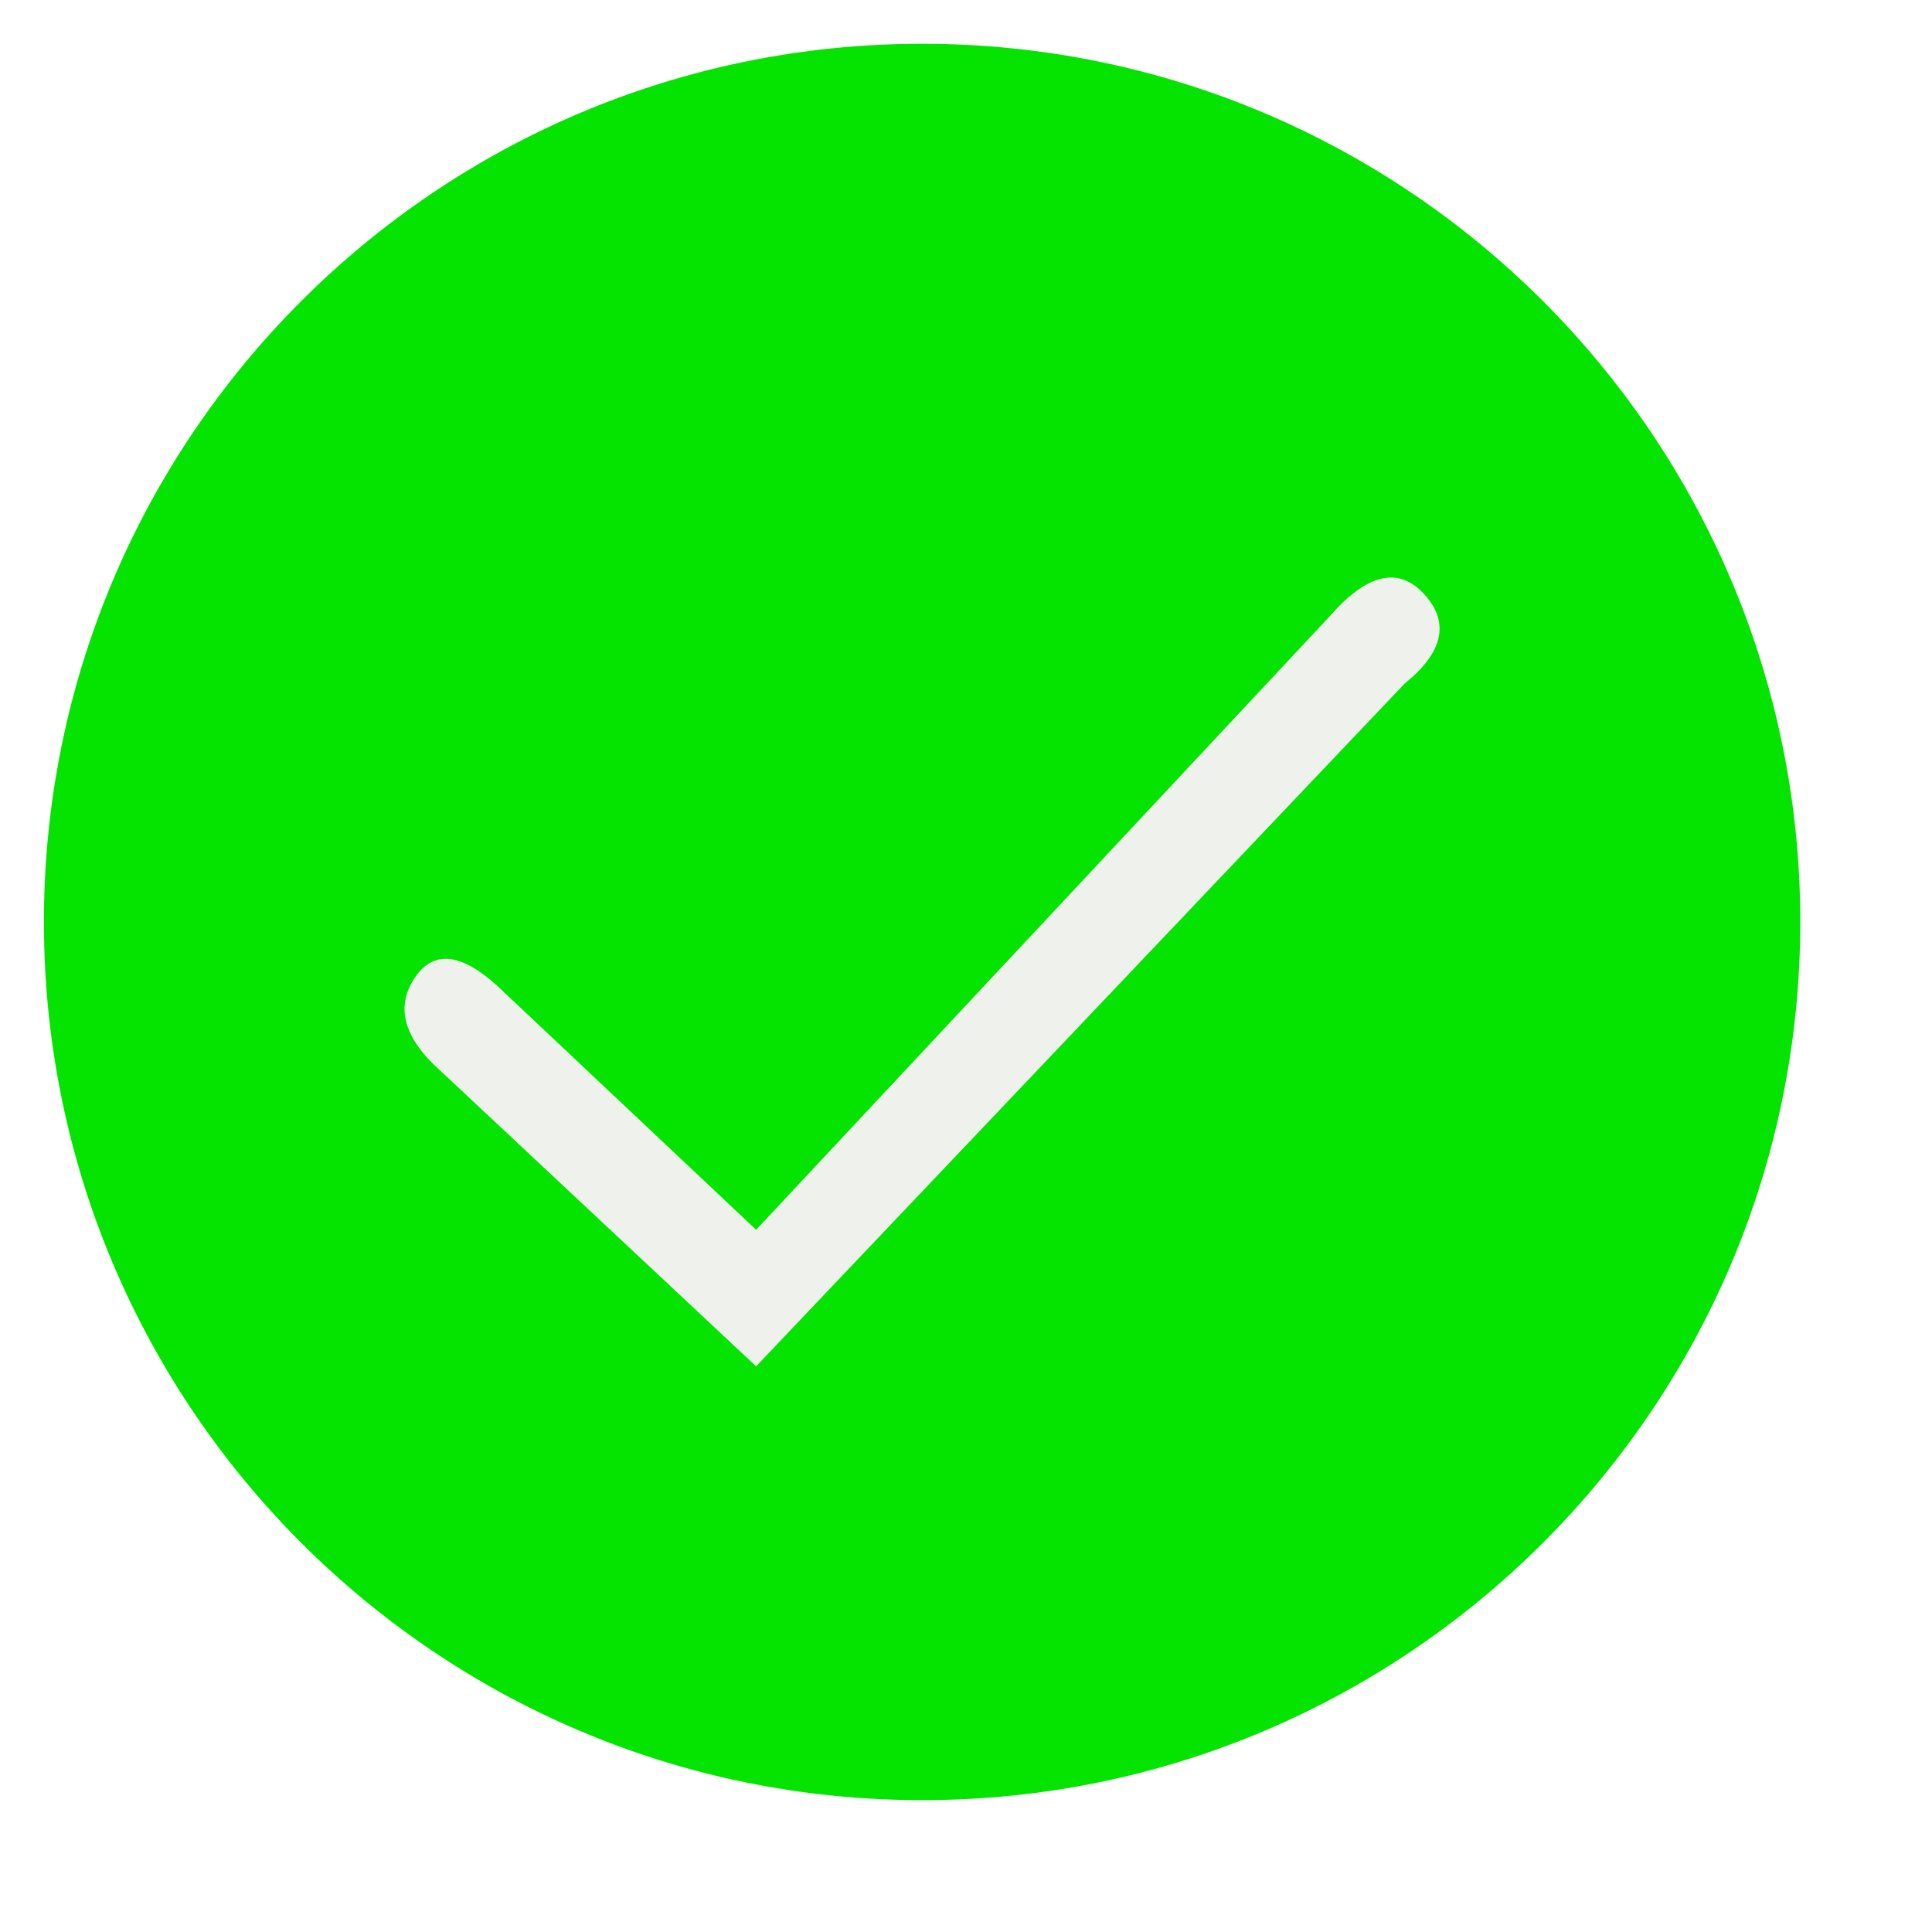
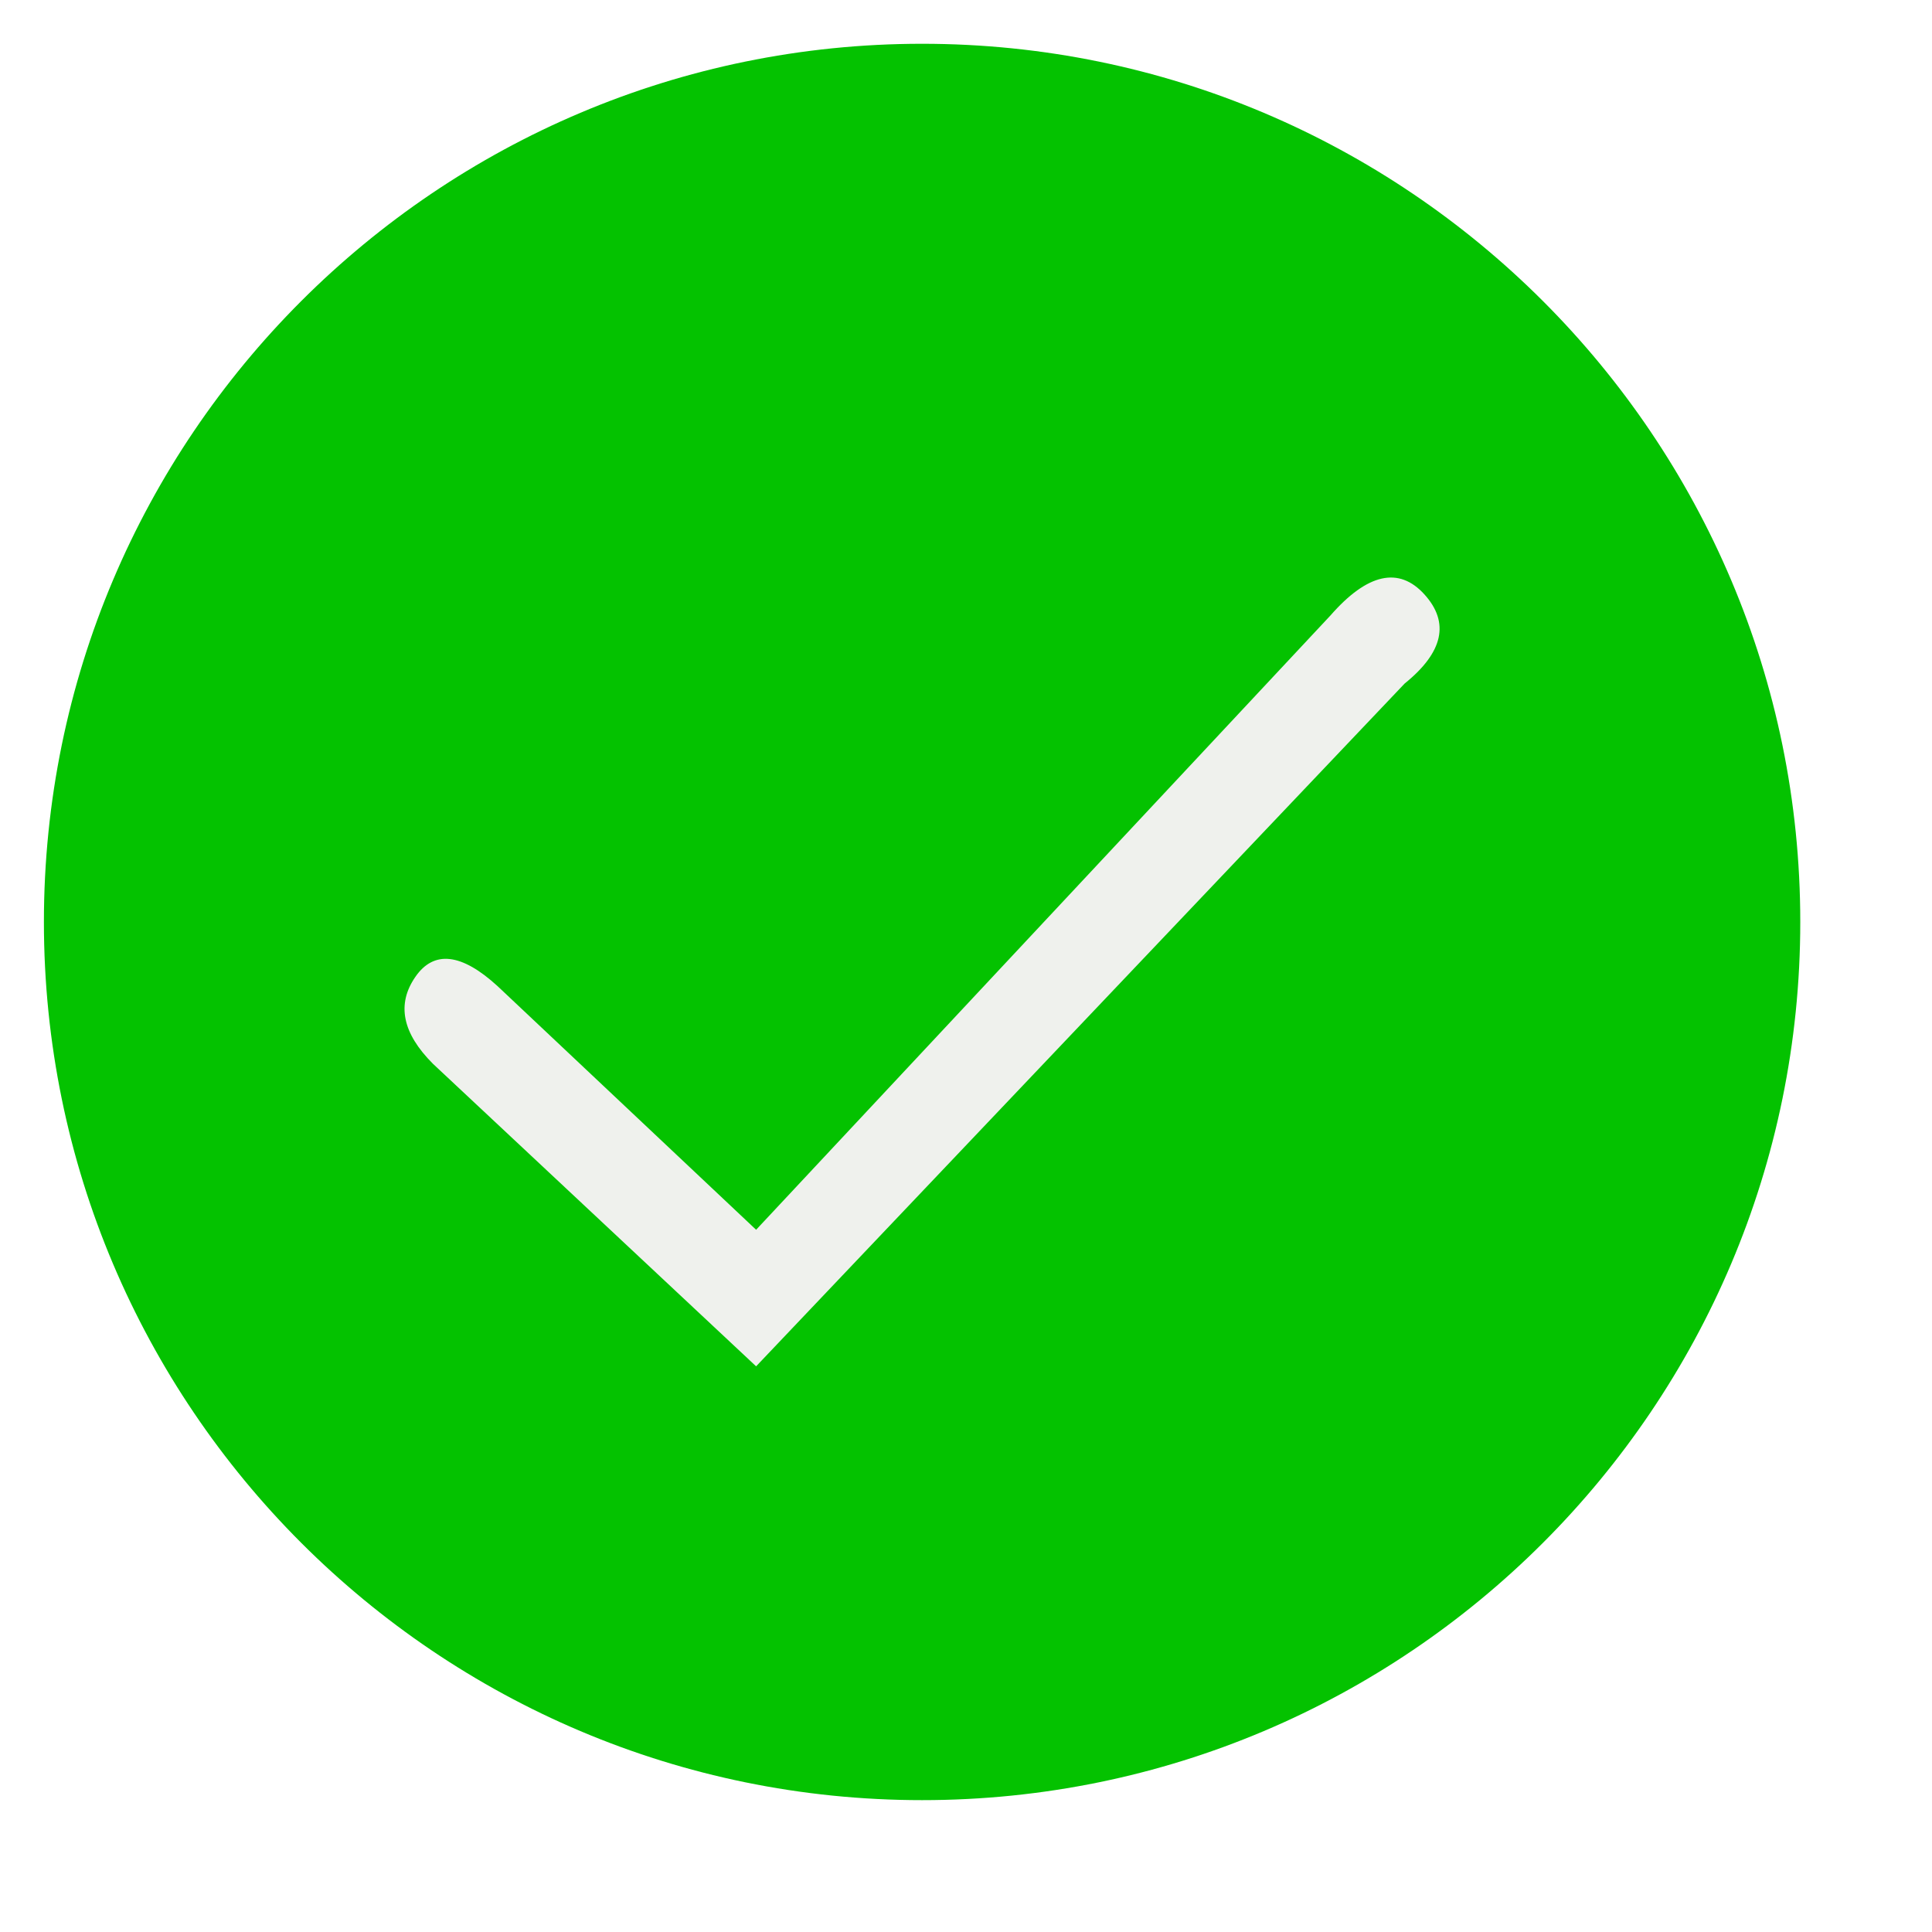
<svg xmlns="http://www.w3.org/2000/svg" xmlns:xlink="http://www.w3.org/1999/xlink" version="1.1" preserveAspectRatio="xMidYMid meet" viewBox="296.5 366.753 44 44" width="40" height="40">
  <defs>
-     <path d="M337.5 387.75C337.5 398.79 328.54 407.75 317.5 407.75C306.46 407.75 297.5 398.79 297.5 387.75C297.5 376.71 306.46 367.75 317.5 367.75C328.54 367.75 337.5 376.71 337.5 387.75Z" id="a1JQFESt9e" />
-     <path d="M307.83 389.21C307.01 388.46 306.38 388.39 305.96 389C305.53 389.62 305.66 390.28 306.36 390.98L313.72 397.87L328.49 382.32C329.37 381.61 329.52 380.93 328.94 380.29C328.36 379.65 327.64 379.81 326.8 380.77L313.72 394.76L307.83 389.21Z" id="b9s9L38M" />
+     <path d="M337.5 387.75C337.5 398.79 328.54 407.75 317.5 407.75C306.46 407.75 297.5 398.79 297.5 387.75C297.5 376.71 306.46 367.75 317.5 367.75C328.54 367.75 337.5 376.71 337.5 387.75Z" id="g1MhiSJTcD" />
+     <path d="M307.83 389.21C307.01 388.46 306.38 388.39 305.96 389C305.53 389.62 305.66 390.28 306.36 390.98L313.72 397.87L328.49 382.32C329.37 381.61 329.52 380.93 328.94 380.29C328.36 379.65 327.64 379.81 326.8 380.77L313.72 394.76L307.83 389.21Z" id="d36nYe0J8" />
  </defs>
  <g>
    <g>
-       <use xlink:href="#a1JQFESt9e" opacity="1" fill="#05e300" fill-opacity="1" />
+       <use xlink:href="#g1MhiSJTcD" opacity="1" fill="#04c200" fill-opacity="1" />
    </g>
    <g>
-       <use xlink:href="#b9s9L38M" opacity="1" fill="#eff1ed" fill-opacity="1" />
+       <use xlink:href="#d36nYe0J8" opacity="1" fill="#eff1ed" fill-opacity="1" />
    </g>
  </g>
</svg>
